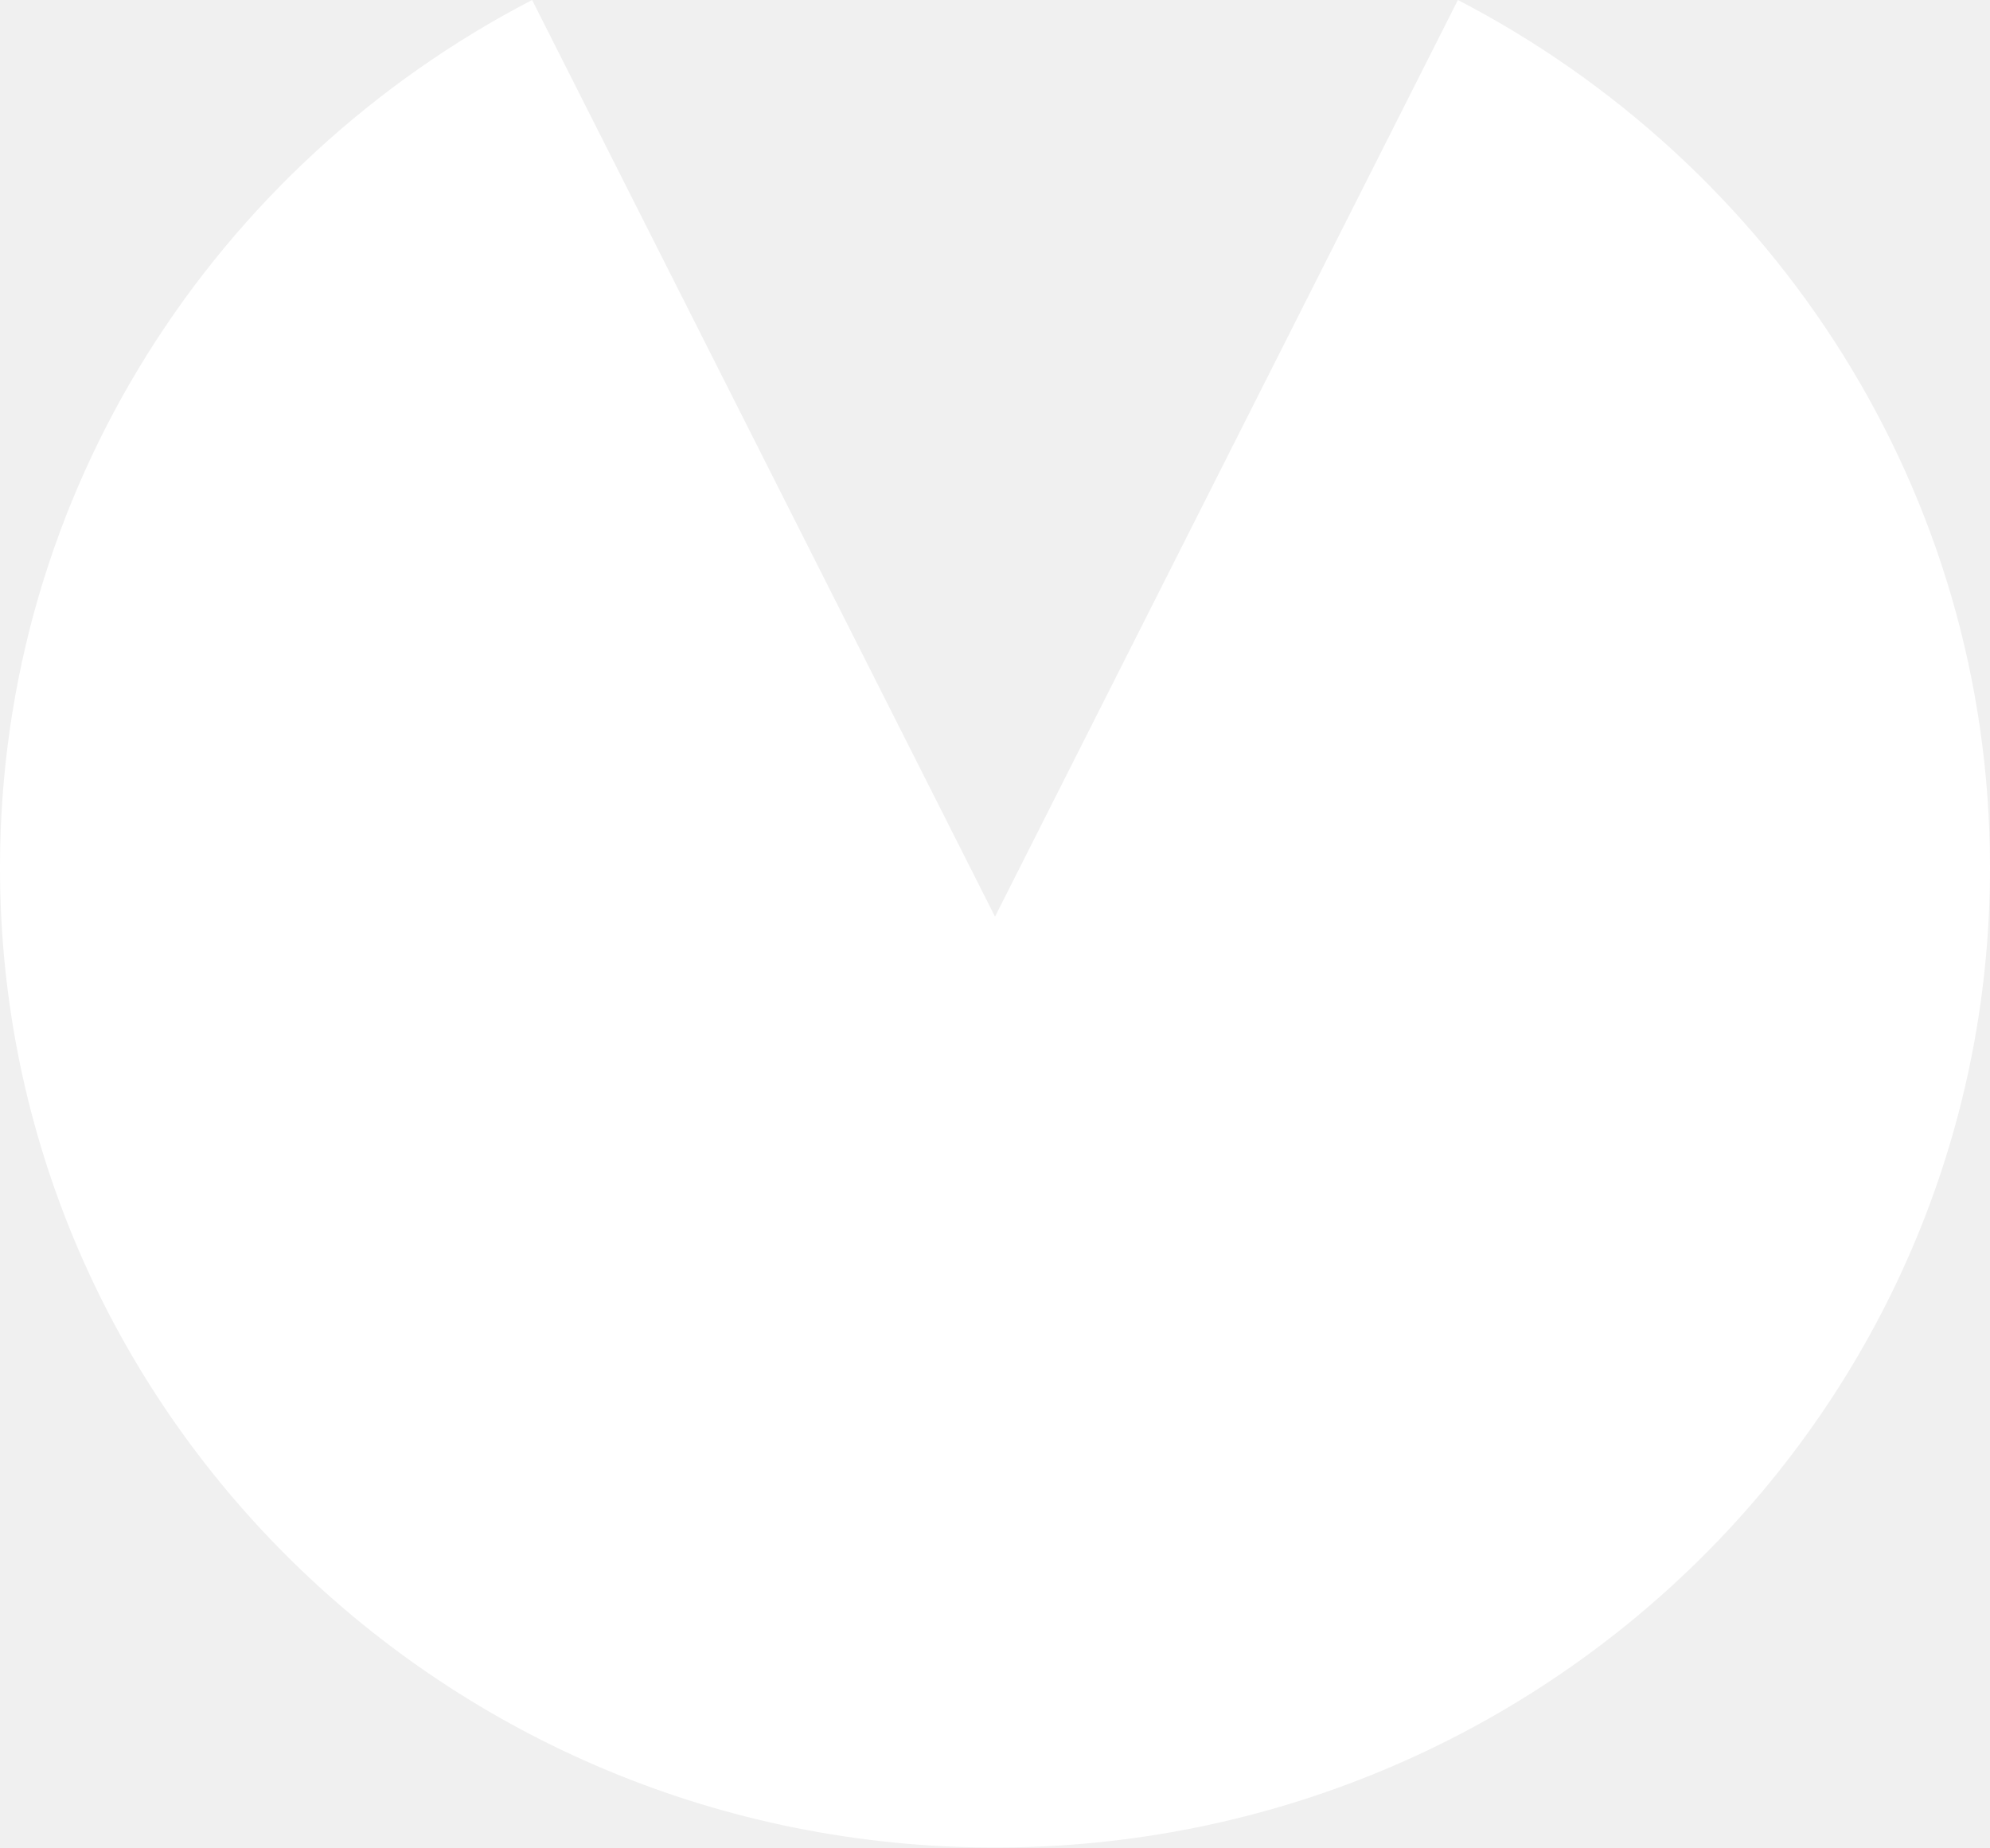
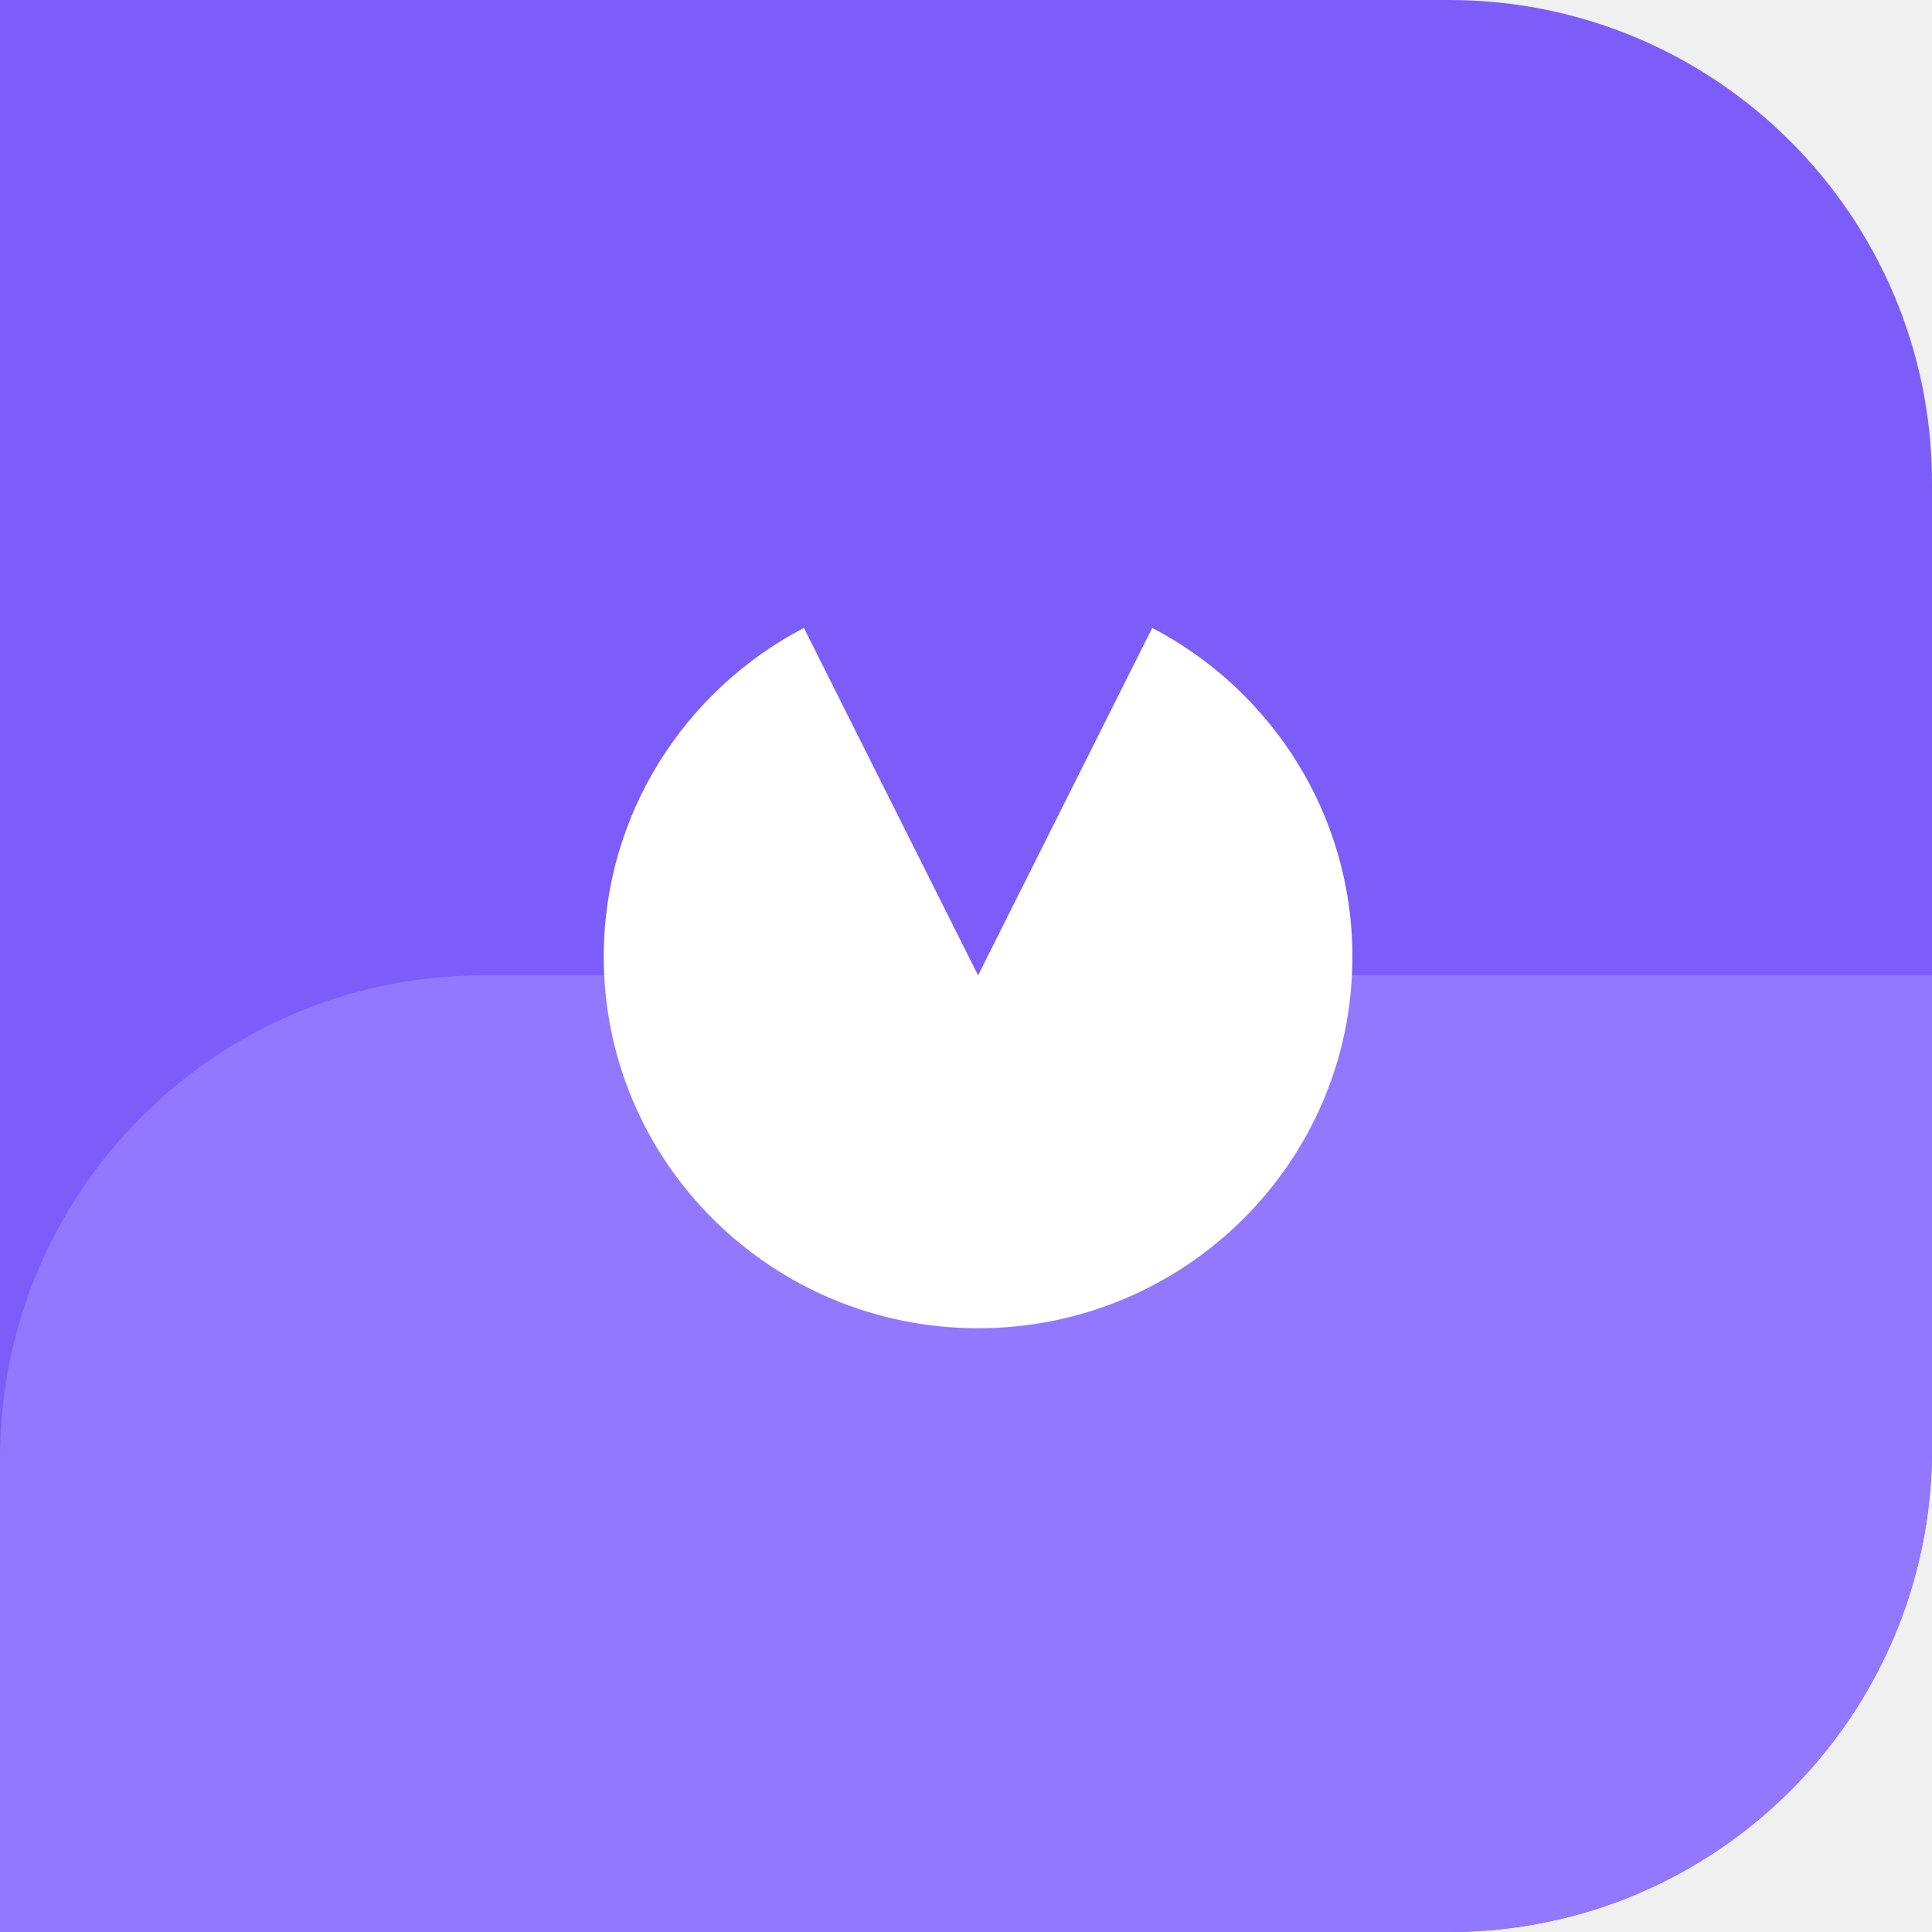
- <svg xmlns="http://www.w3.org/2000/svg" width="28" height="26">
-   <path fill="#FFF" fill-rule="evenodd" d="M20.513 0C24.965 2.309 28 6.91 28 12.21 28 19.826 21.732 26 14 26S0 19.826 0 12.21C0 6.91 3.035 2.309 7.487 0L14 12.9z" />
+ <svg xmlns="http://www.w3.org/2000/svg" width="80" height="80" viewBox="0 0 80 80" fill="none">
+   <path d="M0 0H60C71.046 0 80 8.954 80 20V60C80 71.046 71.046 80 60 80H0V0Z" fill="#7C5DFA" />
+   <mask id="mask0_0_4261" style="mask-type:luminance" maskUnits="userSpaceOnUse" x="0" y="0" width="80" height="80">
+     <path d="M0 0H60C71.046 0 80 8.954 80 20V60C80 71.046 71.046 80 60 80H0V0Z" fill="white" />
+   </mask>
+   <g mask="url(#mask0_0_4261)">
+     <path d="M80 40.389H20C8.954 40.389 0 49.343 0 60.389V100.389C0 111.434 8.954 120.389 20 120.389H80V40.389Z" fill="#9277FF" />
+   </g>
+   <path fill-rule="evenodd" clip-rule="evenodd" d="M33.288 26L40.5 40.388L47.712 26C52.64 28.575 56 33.708 56 39.619C56 48.114 49.06 55 40.5 55C31.94 55 25 48.114 25 39.619C25 33.708 28.36 28.575 33.288 26Z" fill="white" />
</svg>
